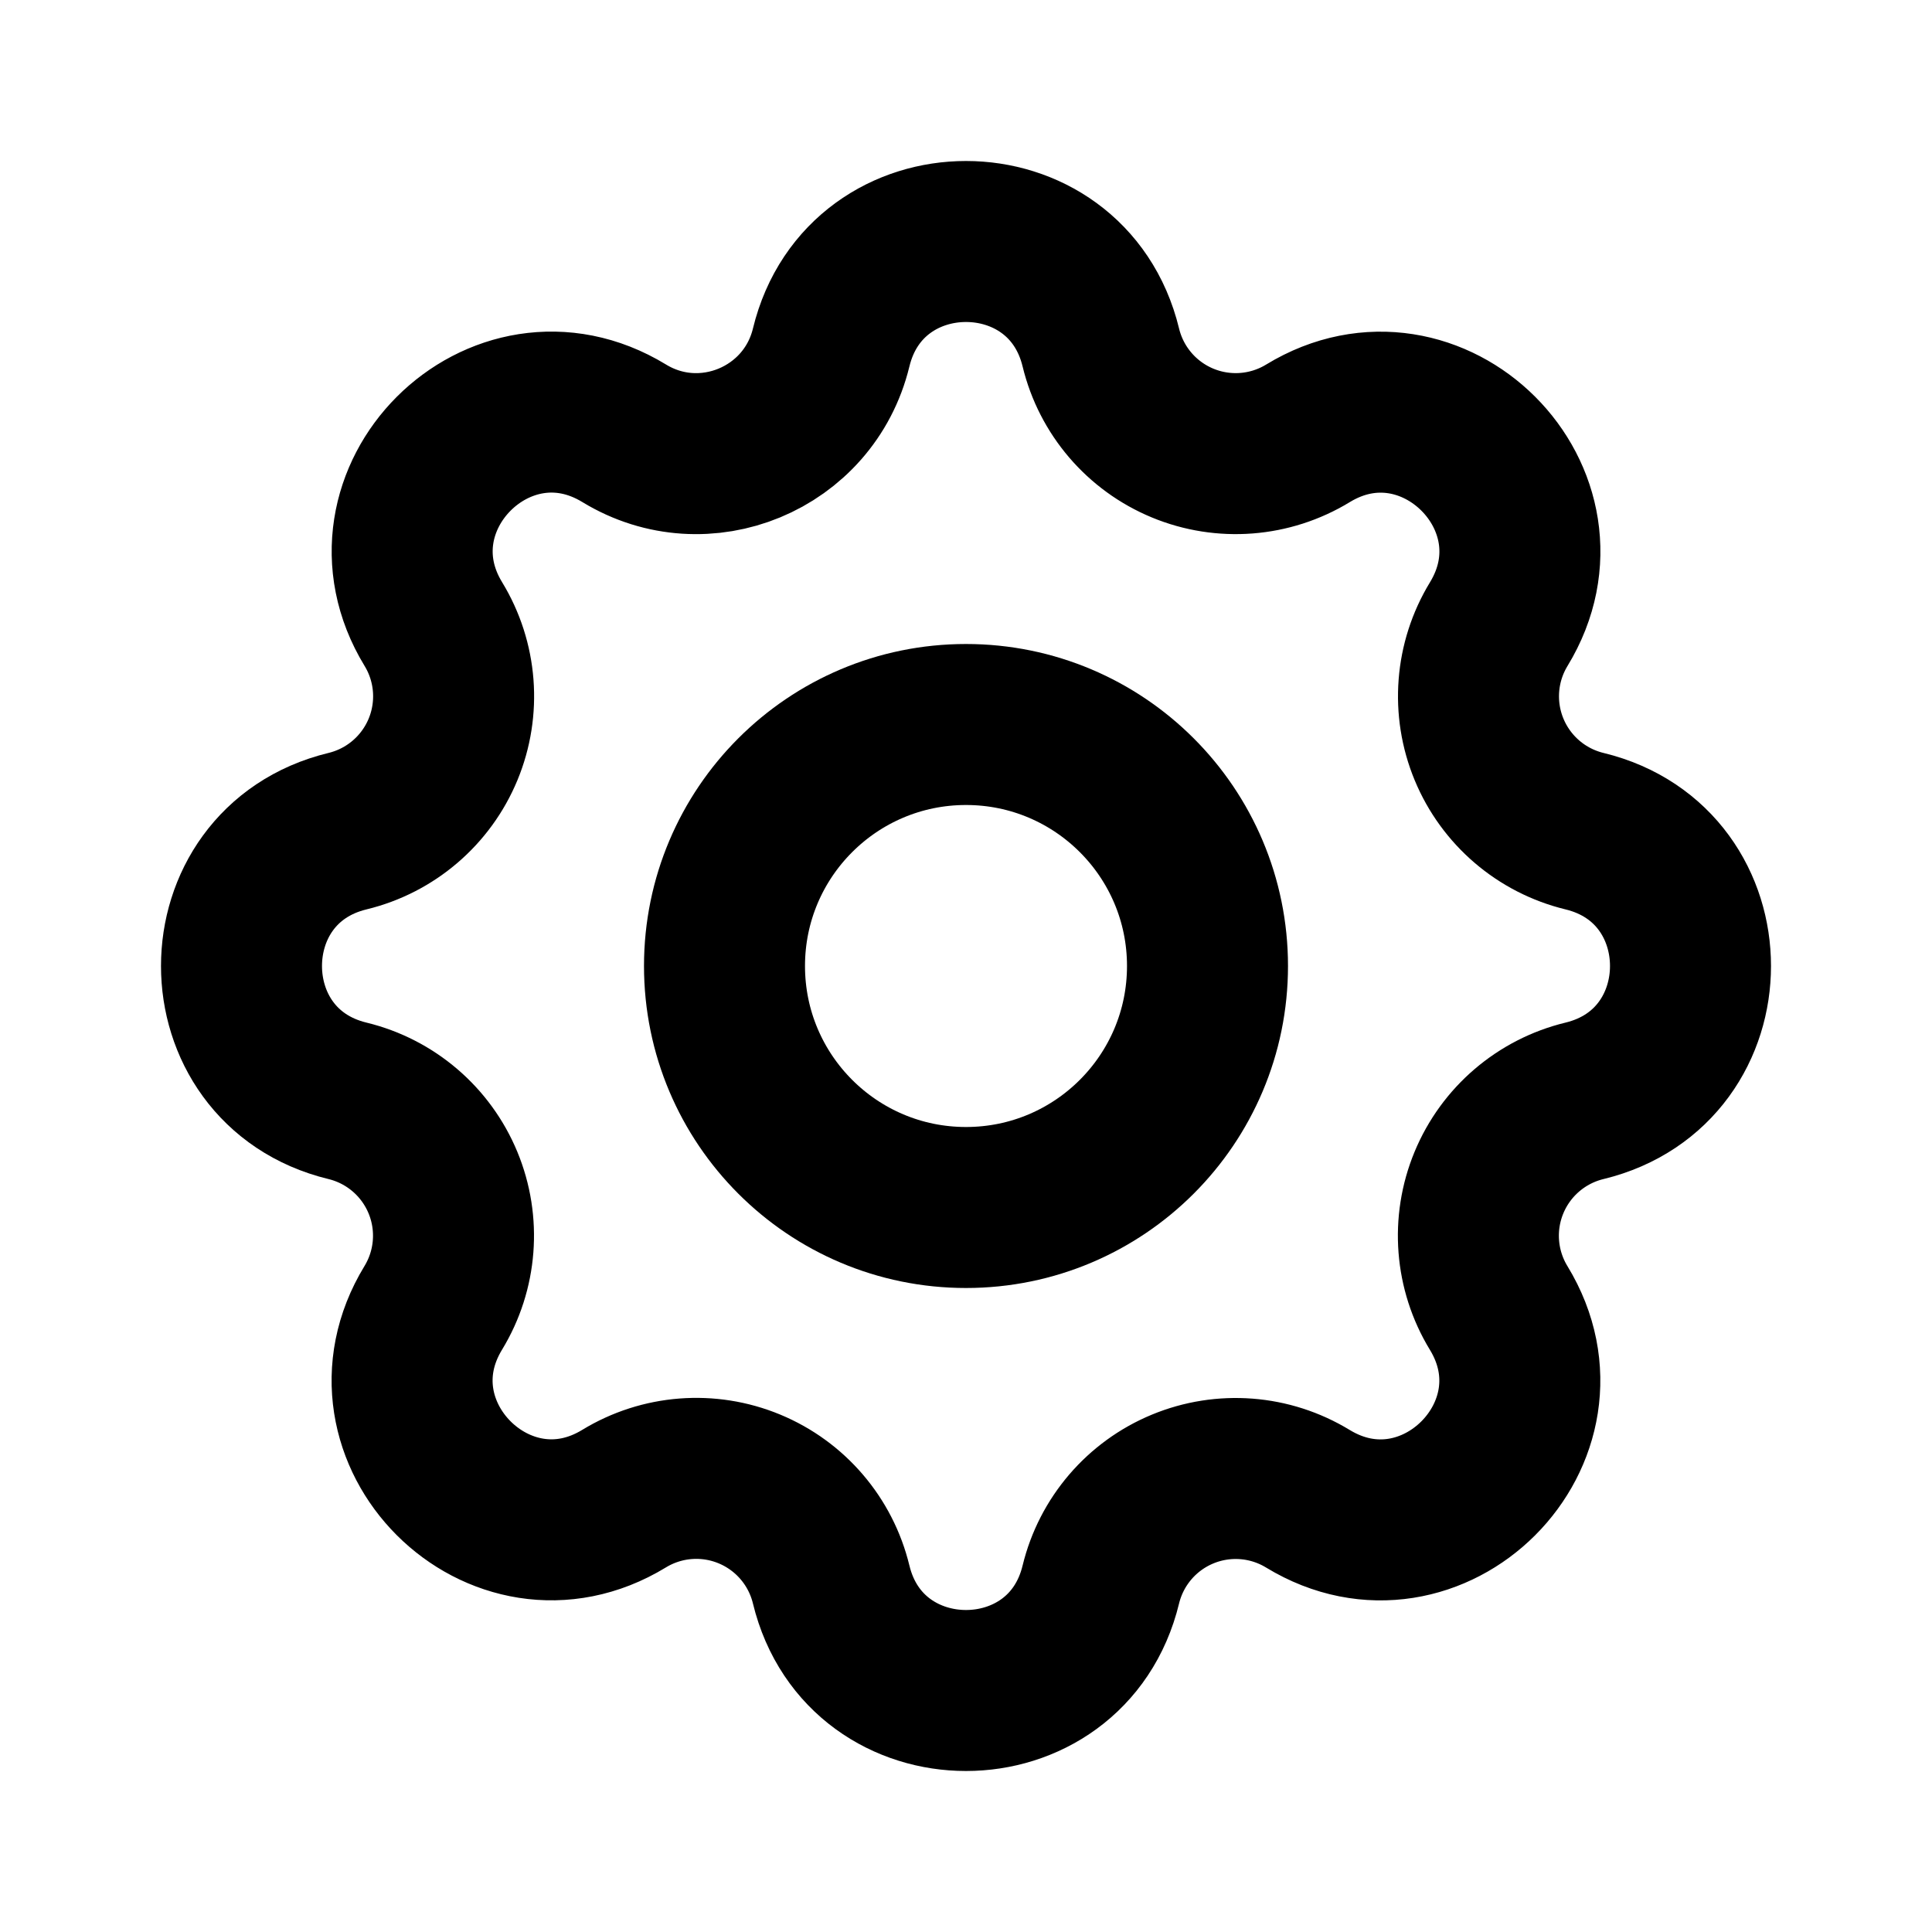
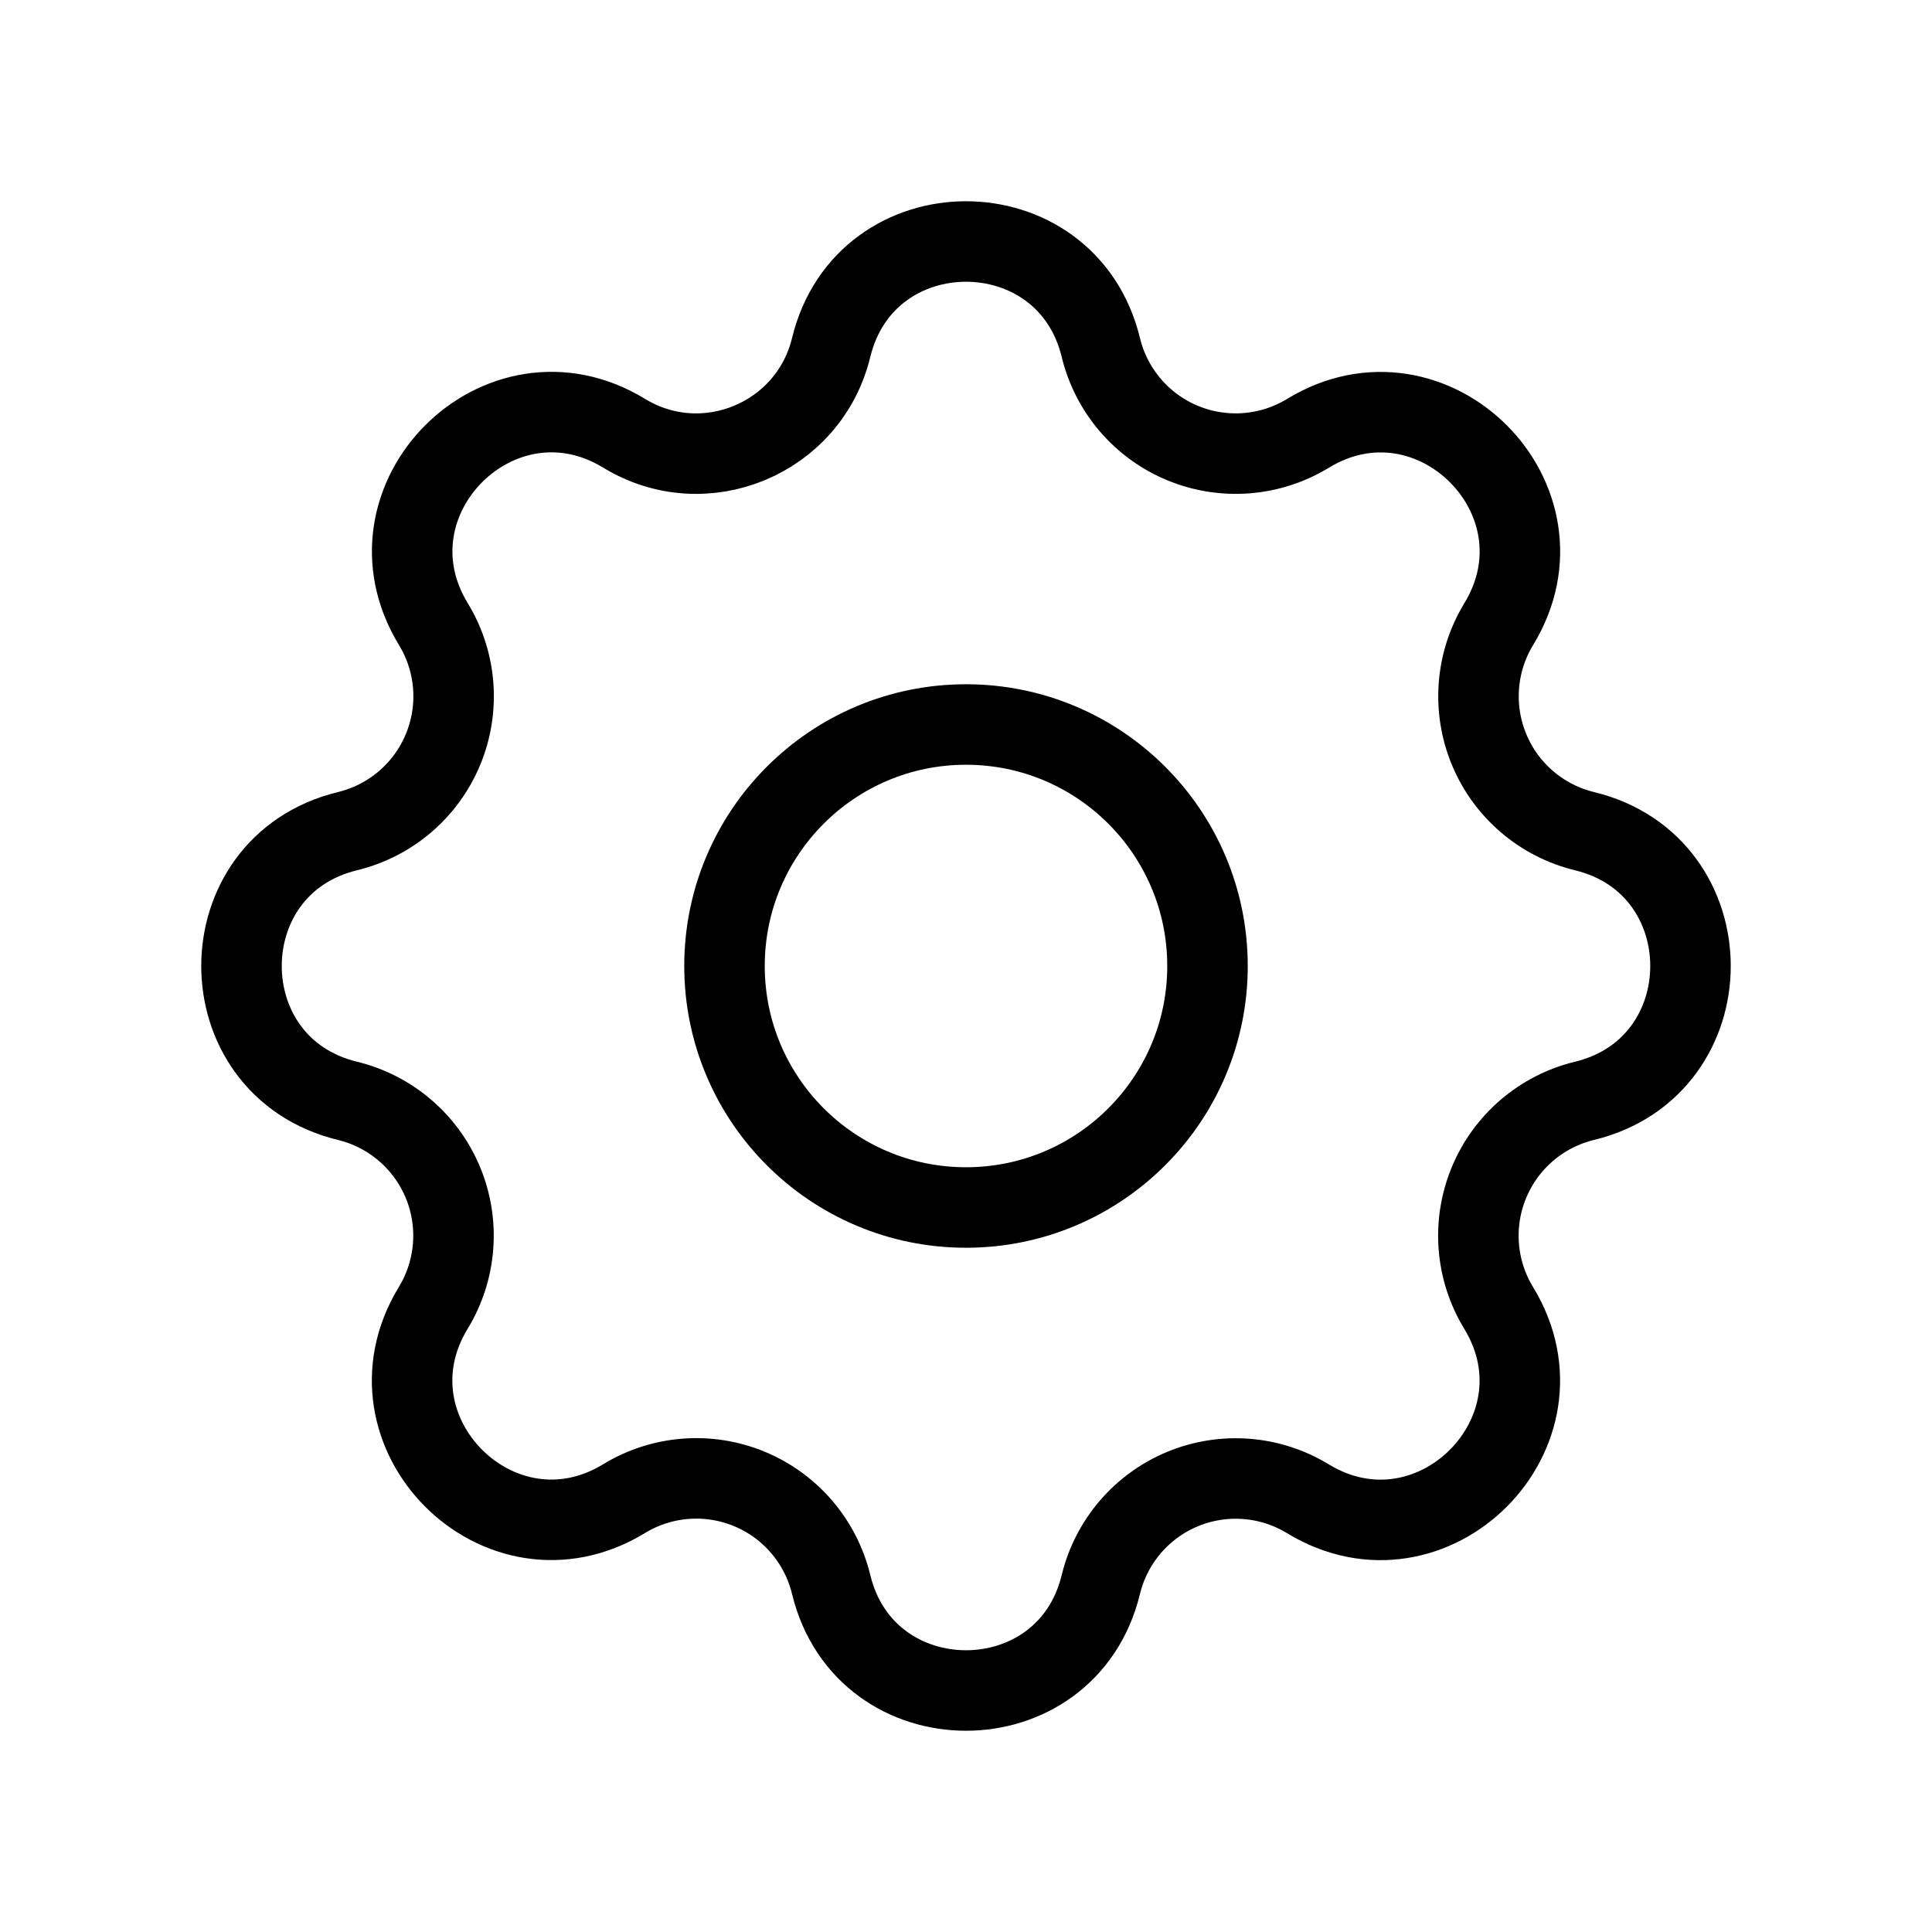
- <svg fill="none" stroke="currentColor" viewBox="0 0 24 24" aria-hidden="true">
-   <path stroke-linecap="round" stroke-linejoin="round" stroke-width="2" d="M10.325 4.317c.426-1.756 2.924-1.756 3.35 0a1.724 1.724 0 002.573 1.066c1.543-.94 3.31.826 2.37 2.37a1.724 1.724 0 001.065 2.572c1.756.426 1.756 2.924 0 3.35a1.724 1.724 0 00-1.066 2.573c.94 1.543-.826 3.31-2.37 2.37a1.724 1.724 0 00-2.572 1.065c-.426 1.756-2.924 1.756-3.35 0a1.724 1.724 0 00-2.573-1.066c-1.543.94-3.31-.826-2.37-2.37a1.724 1.724 0 00-1.065-2.572c-1.756-.426-1.756-2.924 0-3.35a1.724 1.724 0 001.066-2.573c-.94-1.543.826-3.31 2.37-2.37.996.608 2.296.07 2.572-1.065z" />
-   <path stroke-linecap="round" stroke-linejoin="round" stroke-width="2" d="M15 12a3 3 0 11-6 0 3 3 0 016 0z" />
+ <svg fill="none" stroke="currentColor" viewBox="0 0 24 24">
+   <path strokeLinecap="round" strokeLinejoin="round" strokeWidth="2" d="M10.325 4.317c.426-1.756 2.924-1.756 3.35 0a1.724 1.724 0 002.573 1.066c1.543-.94 3.31.826 2.37 2.37a1.724 1.724 0 001.065 2.572c1.756.426 1.756 2.924 0 3.35a1.724 1.724 0 00-1.066 2.573c.94 1.543-.826 3.31-2.37 2.37a1.724 1.724 0 00-2.572 1.065c-.426 1.756-2.924 1.756-3.35 0a1.724 1.724 0 00-2.573-1.066c-1.543.94-3.31-.826-2.37-2.37a1.724 1.724 0 00-1.065-2.572c-1.756-.426-1.756-2.924 0-3.35a1.724 1.724 0 001.066-2.573c-.94-1.543.826-3.31 2.37-2.37.996.608 2.296.07 2.572-1.065z" />
+   <path strokeLinecap="round" strokeLinejoin="round" strokeWidth="2" d="M15 12a3 3 0 11-6 0 3 3 0 016 0z" />
</svg>
